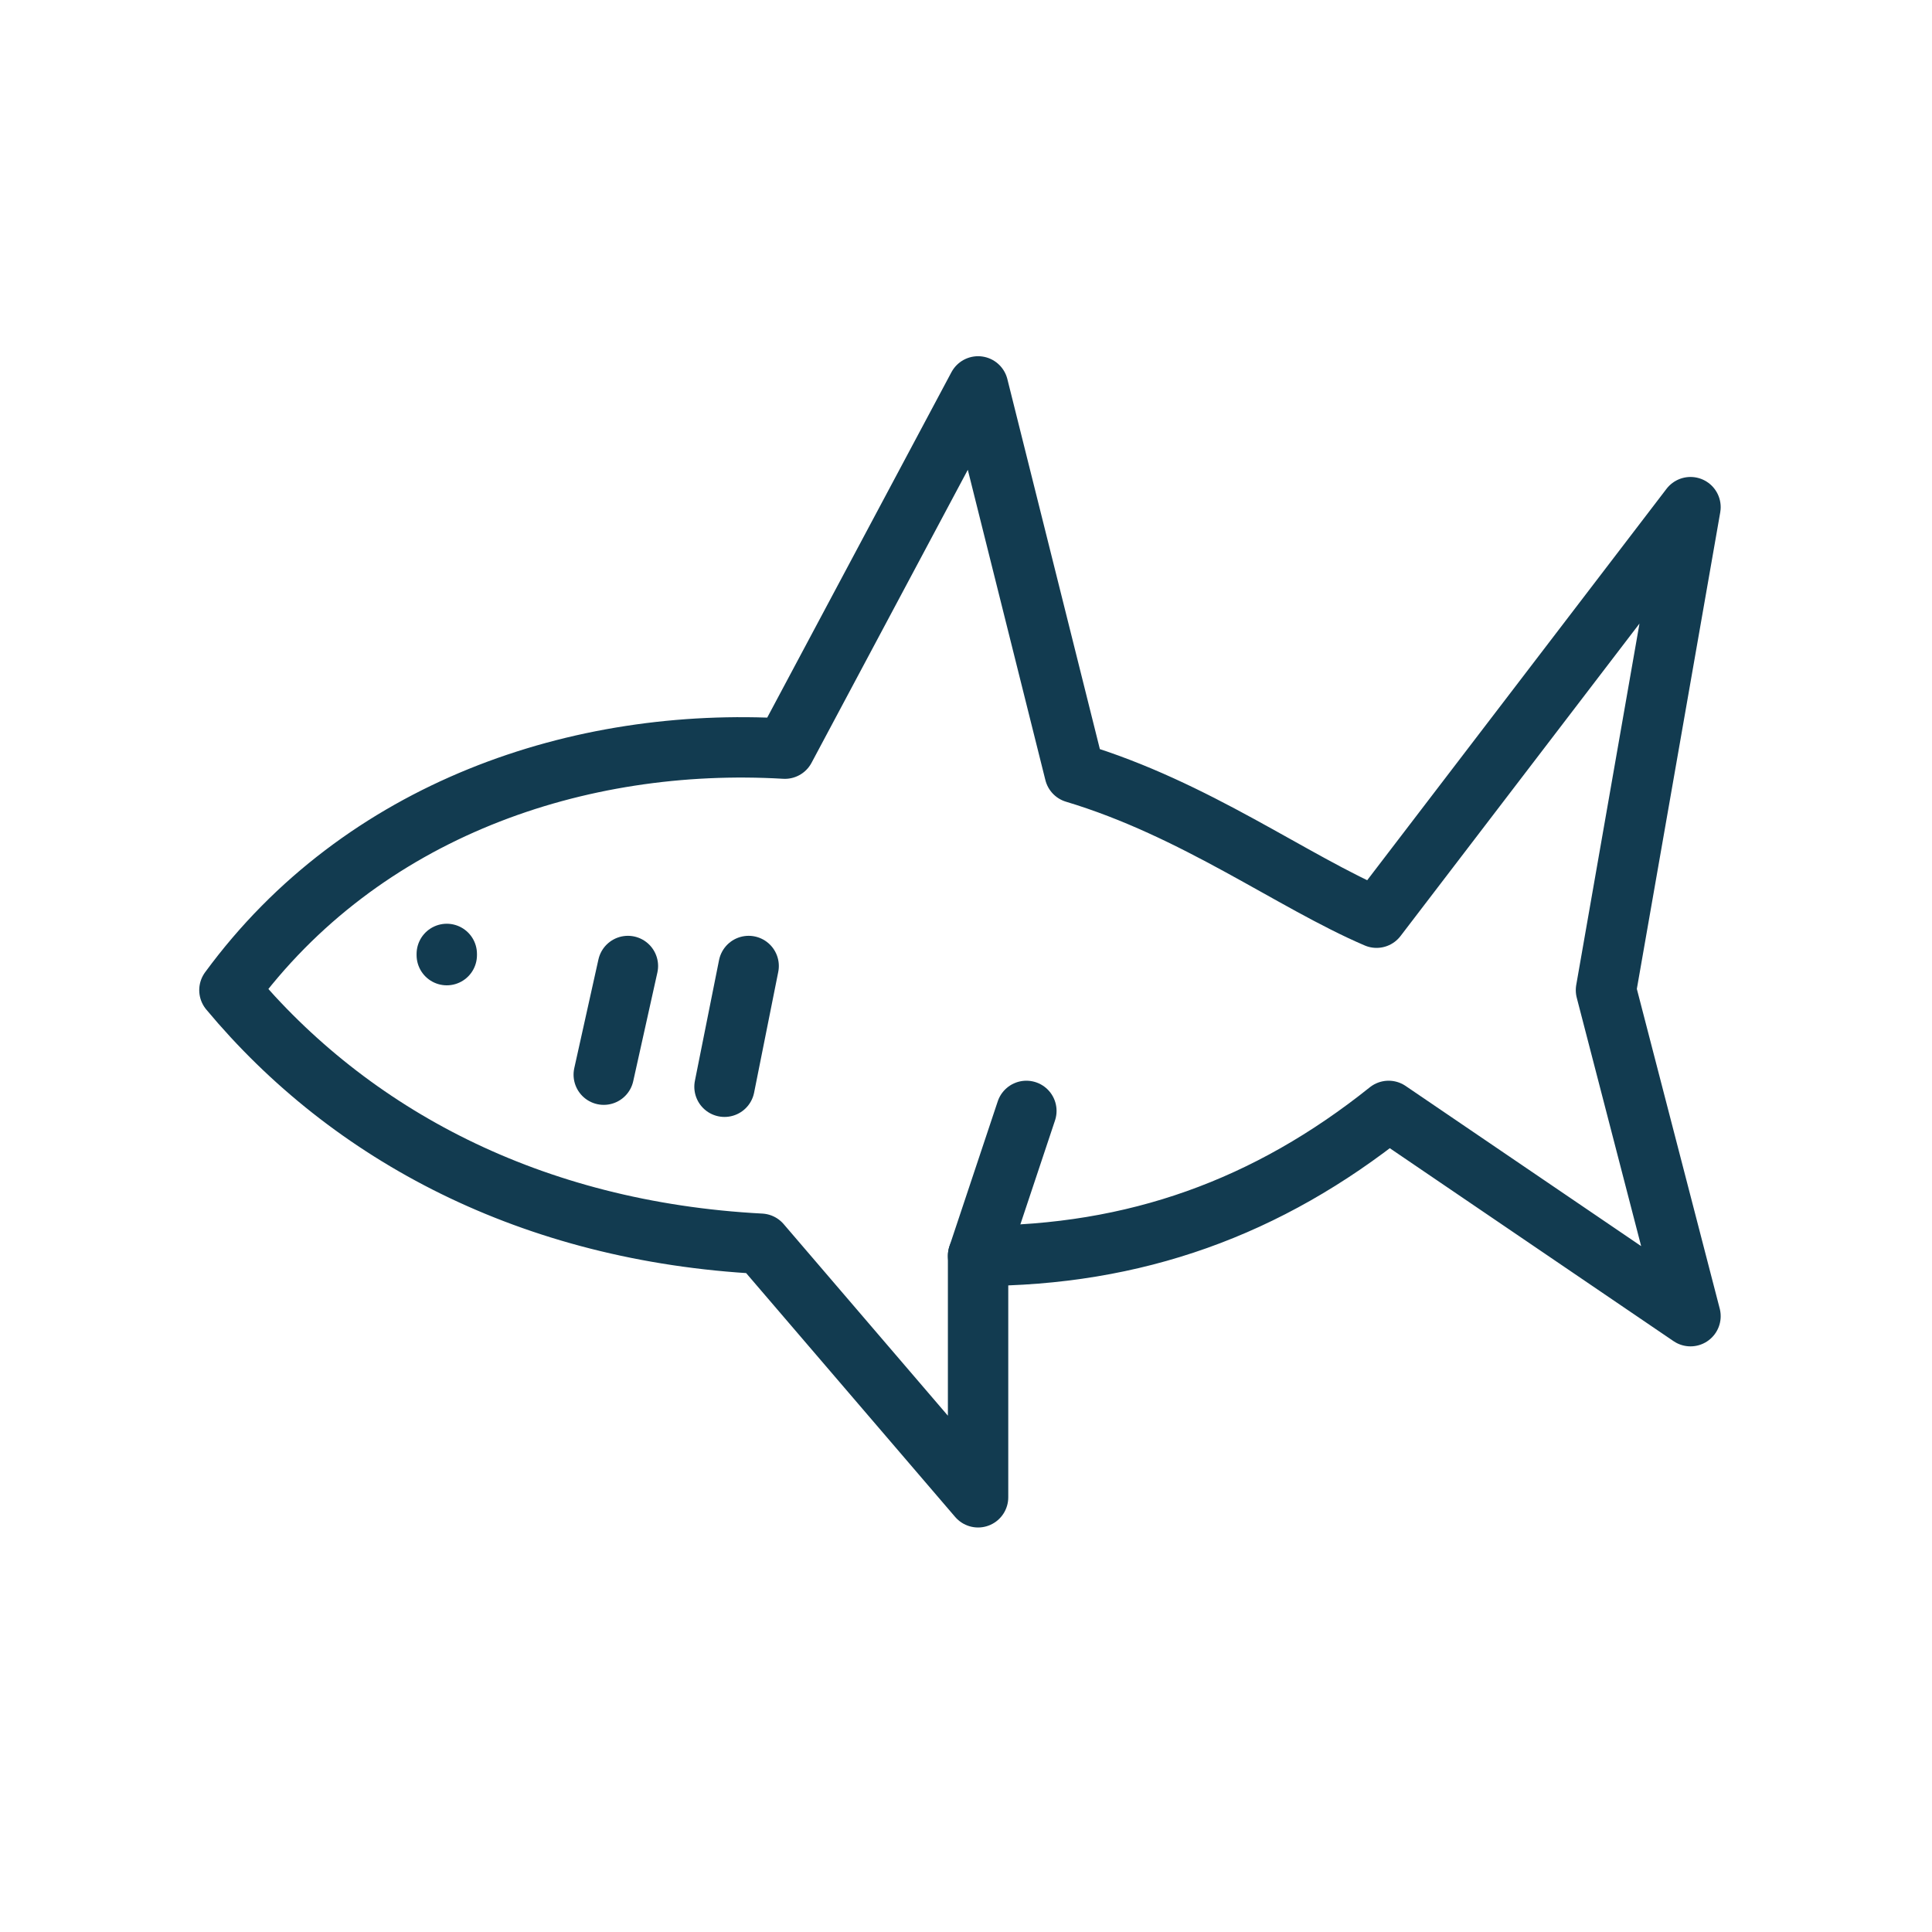
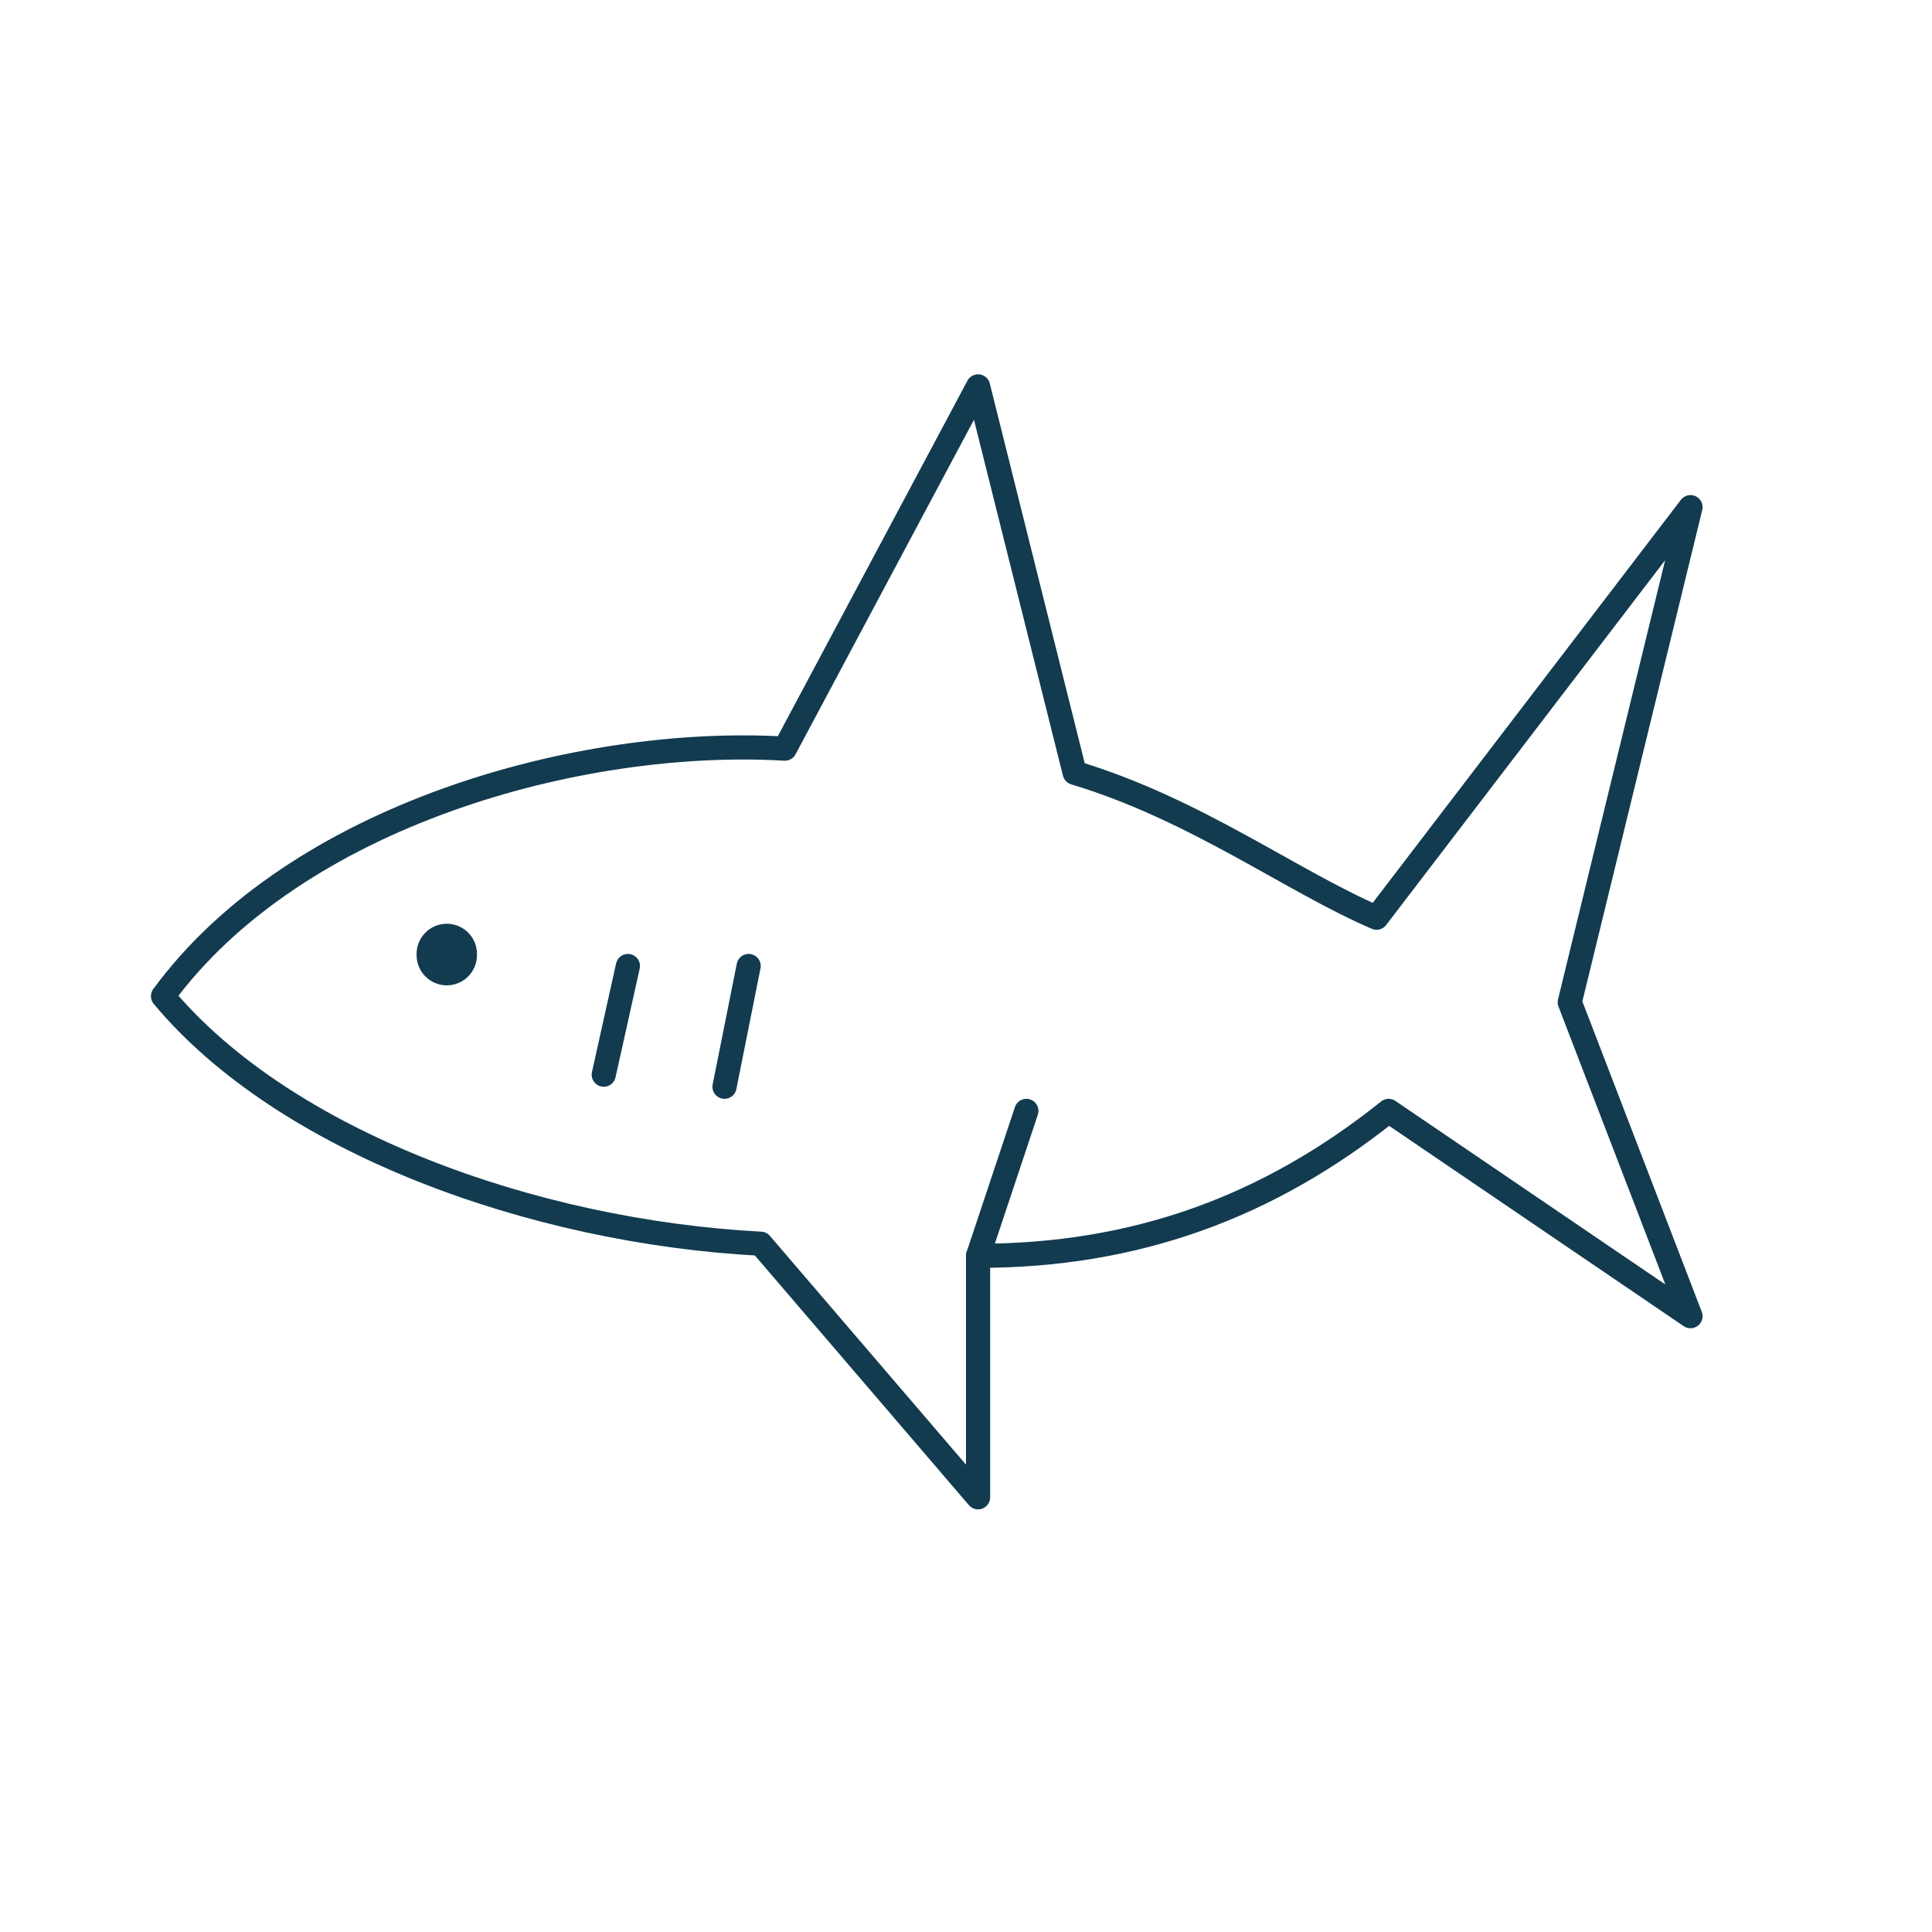
<svg xmlns="http://www.w3.org/2000/svg" width="160" height="160" viewBox="0 0 160 160" fill="none">
-   <path d="M19 82C30 67 48 61 65 62L81 32L89 64C99 67 107 73 114 76L140 42L133 82L140 109L115 92C105 100 94 104 81 104V124L63 103C44 102 29 94 19 82Z" stroke-width="5" stroke-linecap="round" stroke-linejoin="round" stroke="#123B50" />
-   <path d="M81 104L85 92" stroke-width="5" stroke-linecap="round" stroke-linejoin="round" stroke="#123B50" />
+   <path d="M13.5 82.5C24.5 67.5 48 61 65 62L81 32L89 64C99 67 107 73 114 76L140 42L130 83L140 109L115 92C105 100 94 104 81 104V124L63 103C44 102 23.5 94.5 13.5 82.5Z" stroke-width="2" stroke-linecap="round" stroke-linejoin="round" stroke="#123B50" />
+   <path d="M81 104L85 92" stroke-width="2" stroke-linecap="round" stroke-linejoin="round" stroke="#123B50" />
  <path d="M37 79V79.1" stroke-width="5" stroke-linecap="round" stroke-linejoin="round" stroke="#123B50" />
-   <path d="M52 80L50 89M62 80L60 90" stroke-width="5" stroke-linecap="round" stroke-linejoin="round" stroke="#123B50" />
+   <path d="M52 80L50 89M62 80L60 90" stroke-width="2" stroke-linecap="round" stroke-linejoin="round" stroke="#123B50" />
</svg>
